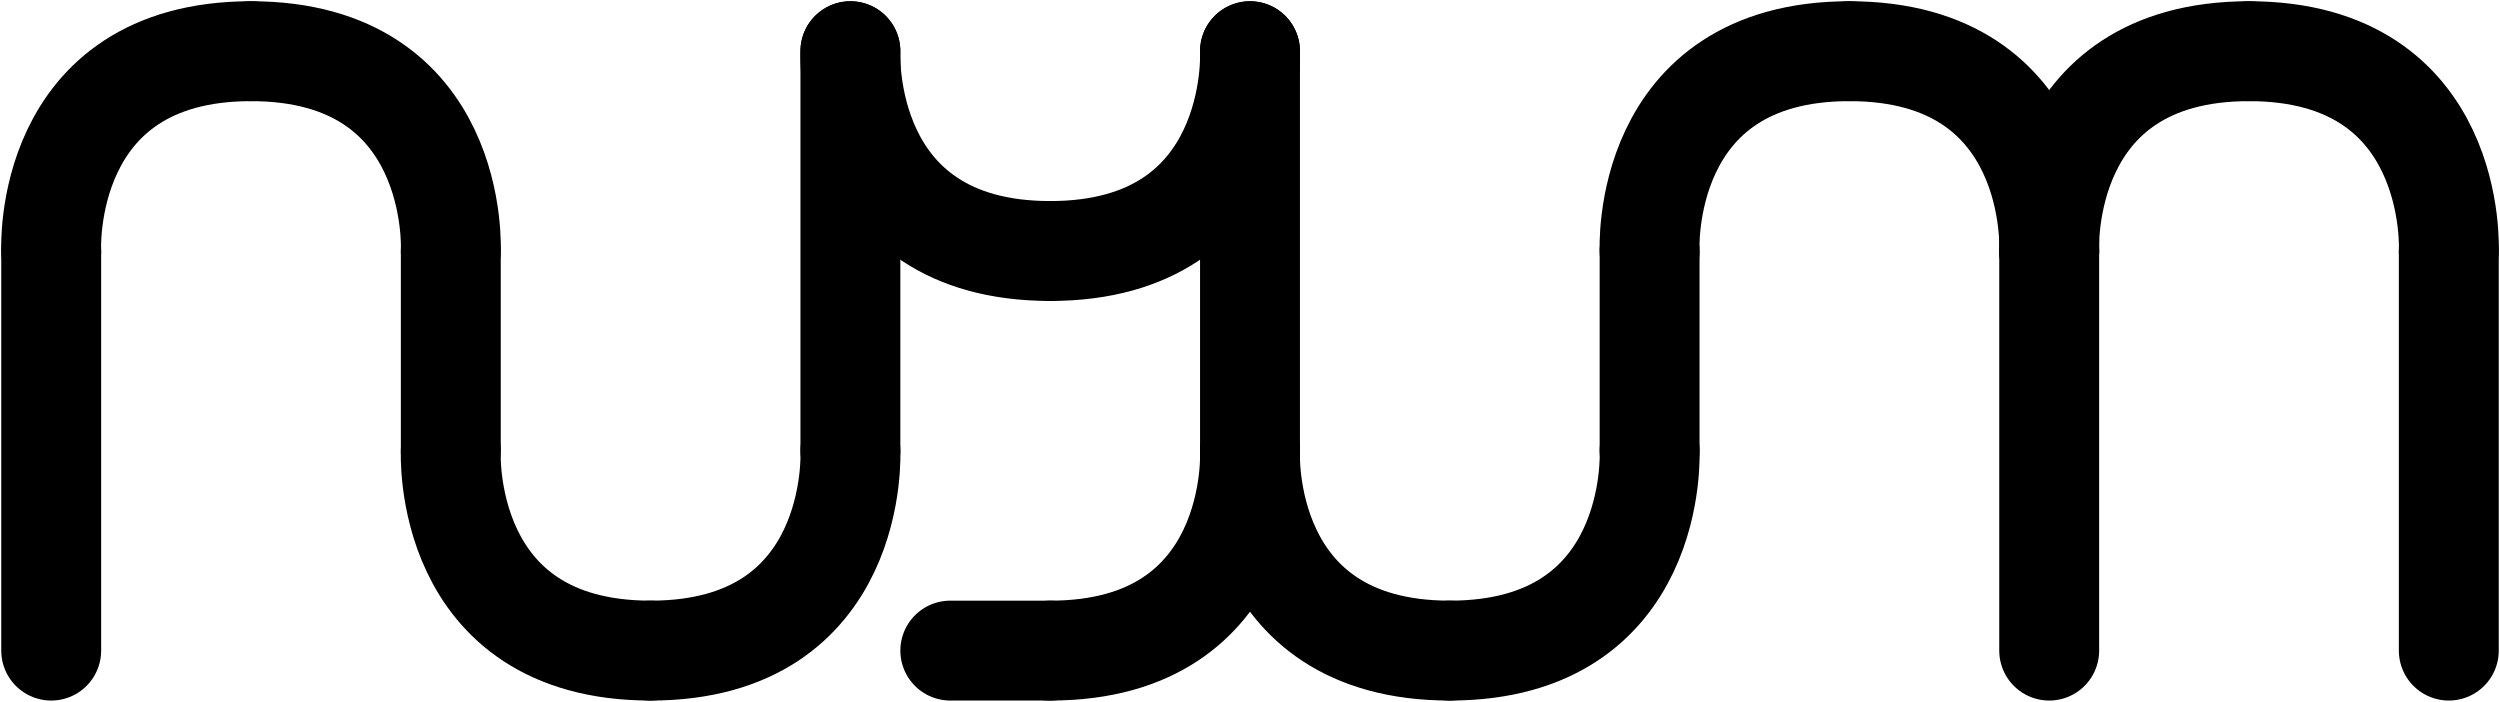
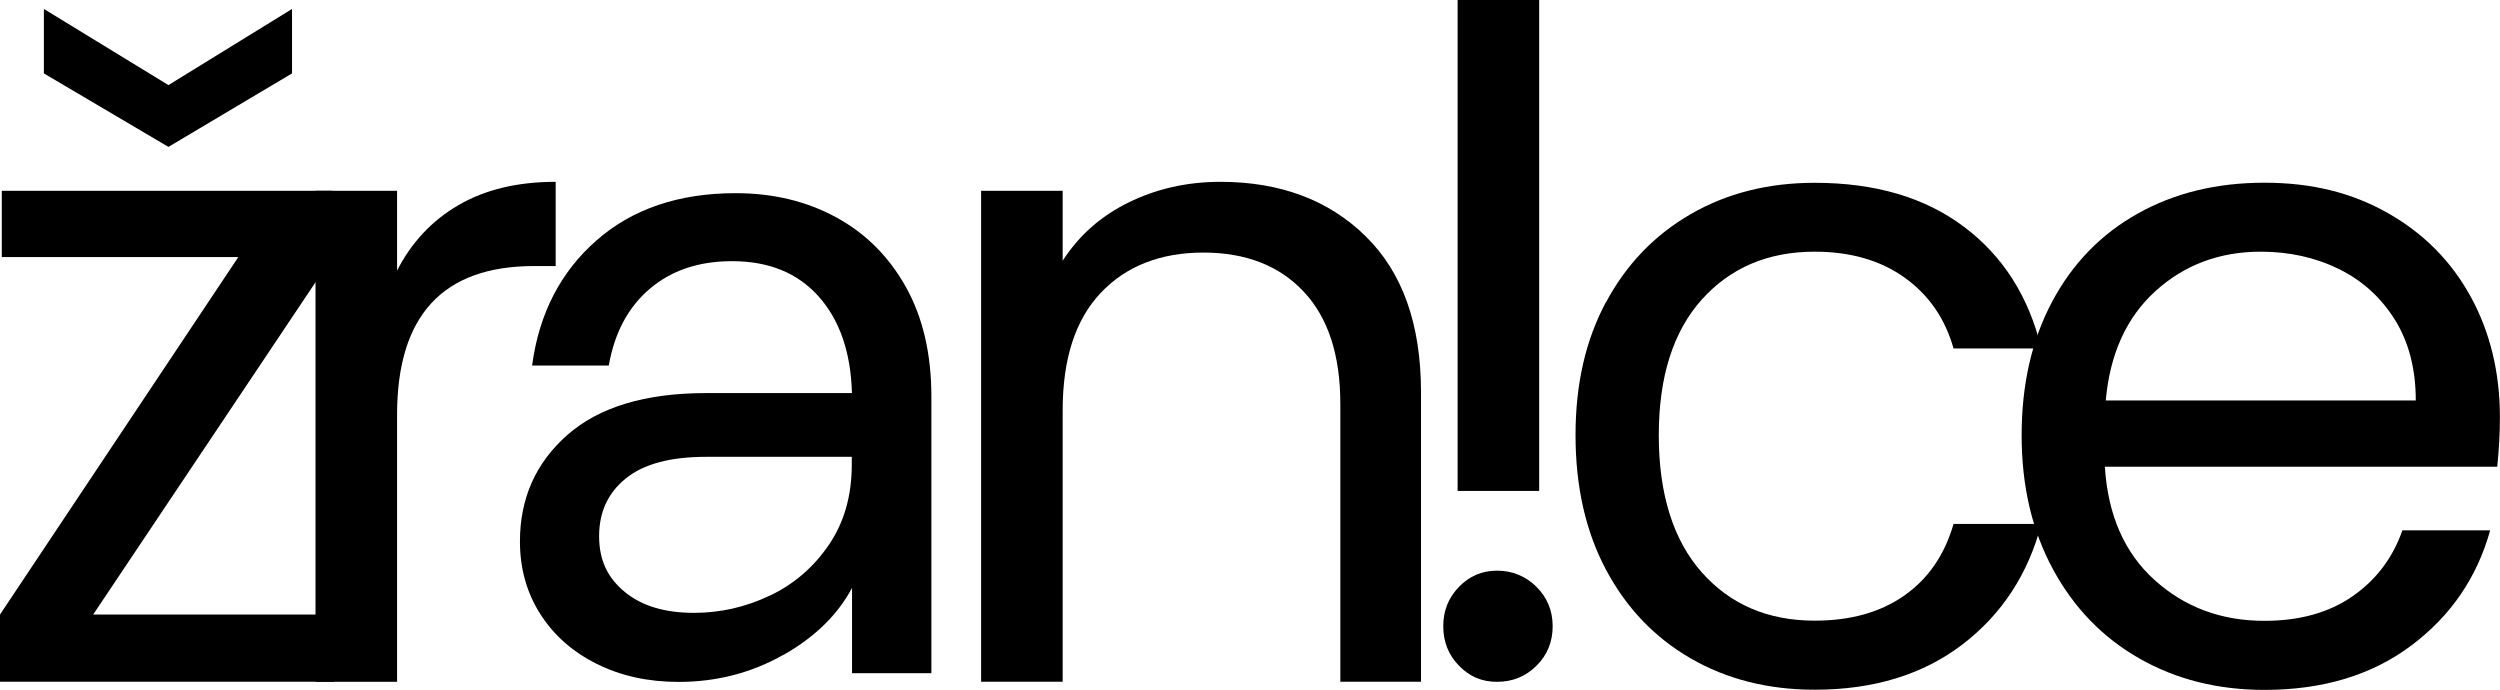
- <svg xmlns="http://www.w3.org/2000/svg" class="diagram" version="1.1" style="stroke-linecap: round; stroke-width: 8px; break-inside: avoid; stroke: black; fill: none;" viewBox="0 0 200.2 56.2">
-   <g transform="translate(4.1,4.1)">
-     <path d="M 0,16 L 0,48" />
-     <path d="M 32,16 L 32,32" />
-     <path d="M 64,0 L 64,32" />
-     <path d="M 96,0 L 96,32" />
-     <path d="M 128,16 L 128,32" />
-     <path d="M 160,16 L 160,48" />
-     <path d="M 192,16 L 192,48" />
-     <path d="M 72,48 L 80,48" />
-     <path d="M 16,0 C -0.8,0 0,16 0,16" />
-     <path d="M 16,0 C 32.8,0 32,16 32,16" />
-     <path d="M 144,0 C 127.2,0 128,16 128,16" />
-     <path d="M 144,0 C 160.8,0 160,16 160,16" />
-     <path d="M 176,0 C 159.2,0 160,16 160,16" />
-     <path d="M 176,0 C 192.8,0 192,16 192,16" />
-     <path d="M 80,16 C 63.2,16 64,0 64,0" />
-     <path d="M 80,16 C 96.8,16 96,0 96,0" />
-     <path d="M 48,48 C 31.2,48 32,32 32,32" />
-     <path d="M 48,48 C 64.8,48 64,32 64,32" />
-     <path d="M 80,48 C 96.8,48 96,32 96,32" />
-     <path d="M 112,48 C 95.2,48 96,32 96,32" />
-     <path d="M 112,48 C 128.8,48 128,32 128,32" />
-   </g>
+ <svg xmlns="http://www.w3.org/2000/svg" class="diagram" viewBox="0 0 282 77.82">
+   <path class="cls-1" d="M10.51,69.32h27.18v7.58H0v-7.58L26.88,29H.2v-7.48h37.29v7.48l-26.98,40.32ZM32.94,8.28l-13.94,8.29L4.95,8.28V1.01l14.05,8.59L32.94,1.01v7.27Z" />
+   <path class="cls-1" d="M51.71,23.14c3-1.75,6.65-2.63,10.97-2.63v9.5h-2.43c-10.31,0-15.46,5.59-15.46,16.78v30.12h-9.2V21.52h9.2v9c1.62-3.17,3.92-5.63,6.92-7.38Z" />
+   <path class="cls-1" d="M88.3,73.9c-3.57,2.01-7.49,3.02-11.76,3.02-3.44,0-6.52-.68-9.24-2.04s-4.85-3.24-6.37-5.64-2.28-5.12-2.28-8.17c0-4.86,1.78-8.86,5.35-12.01,3.57-3.14,8.78-4.72,15.66-4.72h16.44c-.13-4.6-1.38-8.23-3.75-10.89-2.37-2.66-5.62-3.99-9.77-3.99-3.76,0-6.85,1.04-9.29,3.12-2.43,2.07-3.97,4.95-4.62,8.65h-8.65c.78-5.83,3.19-10.53,7.25-14.1,4.05-3.56,9.29-5.34,15.71-5.34,4.21,0,7.99.9,11.33,2.72,3.34,1.81,5.96,4.44,7.88,7.87,1.91,3.43,2.87,7.55,2.87,12.35v31.21h-8.95v-9.63c-1.62,3.05-4.22,5.58-7.78,7.59ZM86.84,67.19c2.72-1.3,4.94-3.21,6.66-5.74,1.72-2.52,2.58-5.54,2.58-9.05v-.87h-16.44c-4.02,0-7.04.81-9.04,2.43-2.01,1.62-3.02,3.79-3.02,6.51s.95,4.69,2.87,6.28c1.91,1.59,4.52,2.38,7.83,2.38,2.98,0,5.84-.65,8.56-1.95Z" />
+   <path class="cls-1" d="M154.02,26.63c4.18,4.07,6.27,9.95,6.27,17.63v32.64h-9.1v-31.33c0-5.53-1.38-9.75-4.14-12.68-2.76-2.94-6.54-4.4-11.32-4.4s-8.71,1.51-11.57,4.55c-2.86,3.03-4.29,7.44-4.29,13.24v30.62h-9.2V21.52h9.2v7.89c1.82-2.83,4.29-5.03,7.43-6.57s6.58-2.33,10.36-2.33c6.74,0,12.19,2.04,16.37,6.12Z" />
+   <path class="cls-1" d="M173.32,66.2c1.21,1.21,1.82,2.69,1.82,4.44s-.6,3.24-1.82,4.45-2.69,1.82-4.45,1.82-3.12-.61-4.3-1.82c-1.18-1.21-1.77-2.7-1.77-4.45s.59-3.23,1.77-4.44c1.18-1.22,2.61-1.83,4.3-1.83s3.23.61,4.45,1.83ZM164.42,55.38V0h9.2v55.38h-9.2Z" />
+   <path class="cls-1" d="M181.15,34.11c2.29-4.28,5.47-7.59,9.55-9.95,4.08-2.36,8.74-3.54,14-3.54,6.8,0,12.41,1.64,16.82,4.95,4.41,3.3,7.33,7.88,8.74,13.74h-9.9c-.95-3.37-2.78-6.03-5.51-7.99-2.73-1.95-6.11-2.93-10.15-2.93-5.26,0-9.5,1.8-12.74,5.4-3.23,3.61-4.85,8.71-4.85,15.31s1.62,11.82,4.85,15.46c3.23,3.64,7.48,5.45,12.74,5.45,4.04,0,7.41-.94,10.1-2.83,2.69-1.88,4.55-4.58,5.56-8.08h9.9c-1.48,5.66-4.45,10.19-8.89,13.59-4.45,3.4-10,5.11-16.67,5.11-5.26,0-9.92-1.18-14-3.54-4.08-2.36-7.26-5.7-9.55-10.01s-3.43-9.37-3.43-15.16,1.14-10.73,3.43-15.01Z" />
+   <path class="cls-1" d="M281.7,52.65h-44.27c.34,5.45,2.21,9.72,5.61,12.78,3.4,3.07,7.53,4.6,12.38,4.6,3.97,0,7.29-.92,9.96-2.78,2.66-1.85,4.53-4.33,5.61-7.43h9.9c-1.48,5.33-4.45,9.66-8.89,12.99-4.45,3.34-9.97,5.01-16.57,5.01-5.26,0-9.96-1.18-14.1-3.54-4.15-2.36-7.4-5.72-9.75-10.06-2.36-4.35-3.54-9.38-3.54-15.11s1.14-10.75,3.43-15.06c2.29-4.31,5.51-7.63,9.65-9.95,4.15-2.33,8.91-3.49,14.3-3.49s9.9,1.14,13.94,3.43c4.04,2.29,7.16,5.44,9.35,9.45,2.19,4.01,3.28,8.55,3.28,13.59,0,1.75-.1,3.6-.3,5.56ZM270.18,36.13c-1.55-2.52-3.66-4.45-6.32-5.77-2.66-1.31-5.61-1.97-8.84-1.97-4.65,0-8.61,1.48-11.88,4.44-3.27,2.97-5.14,7.08-5.61,12.34h34.97c0-3.5-.77-6.52-2.32-9.05Z" />
</svg>
